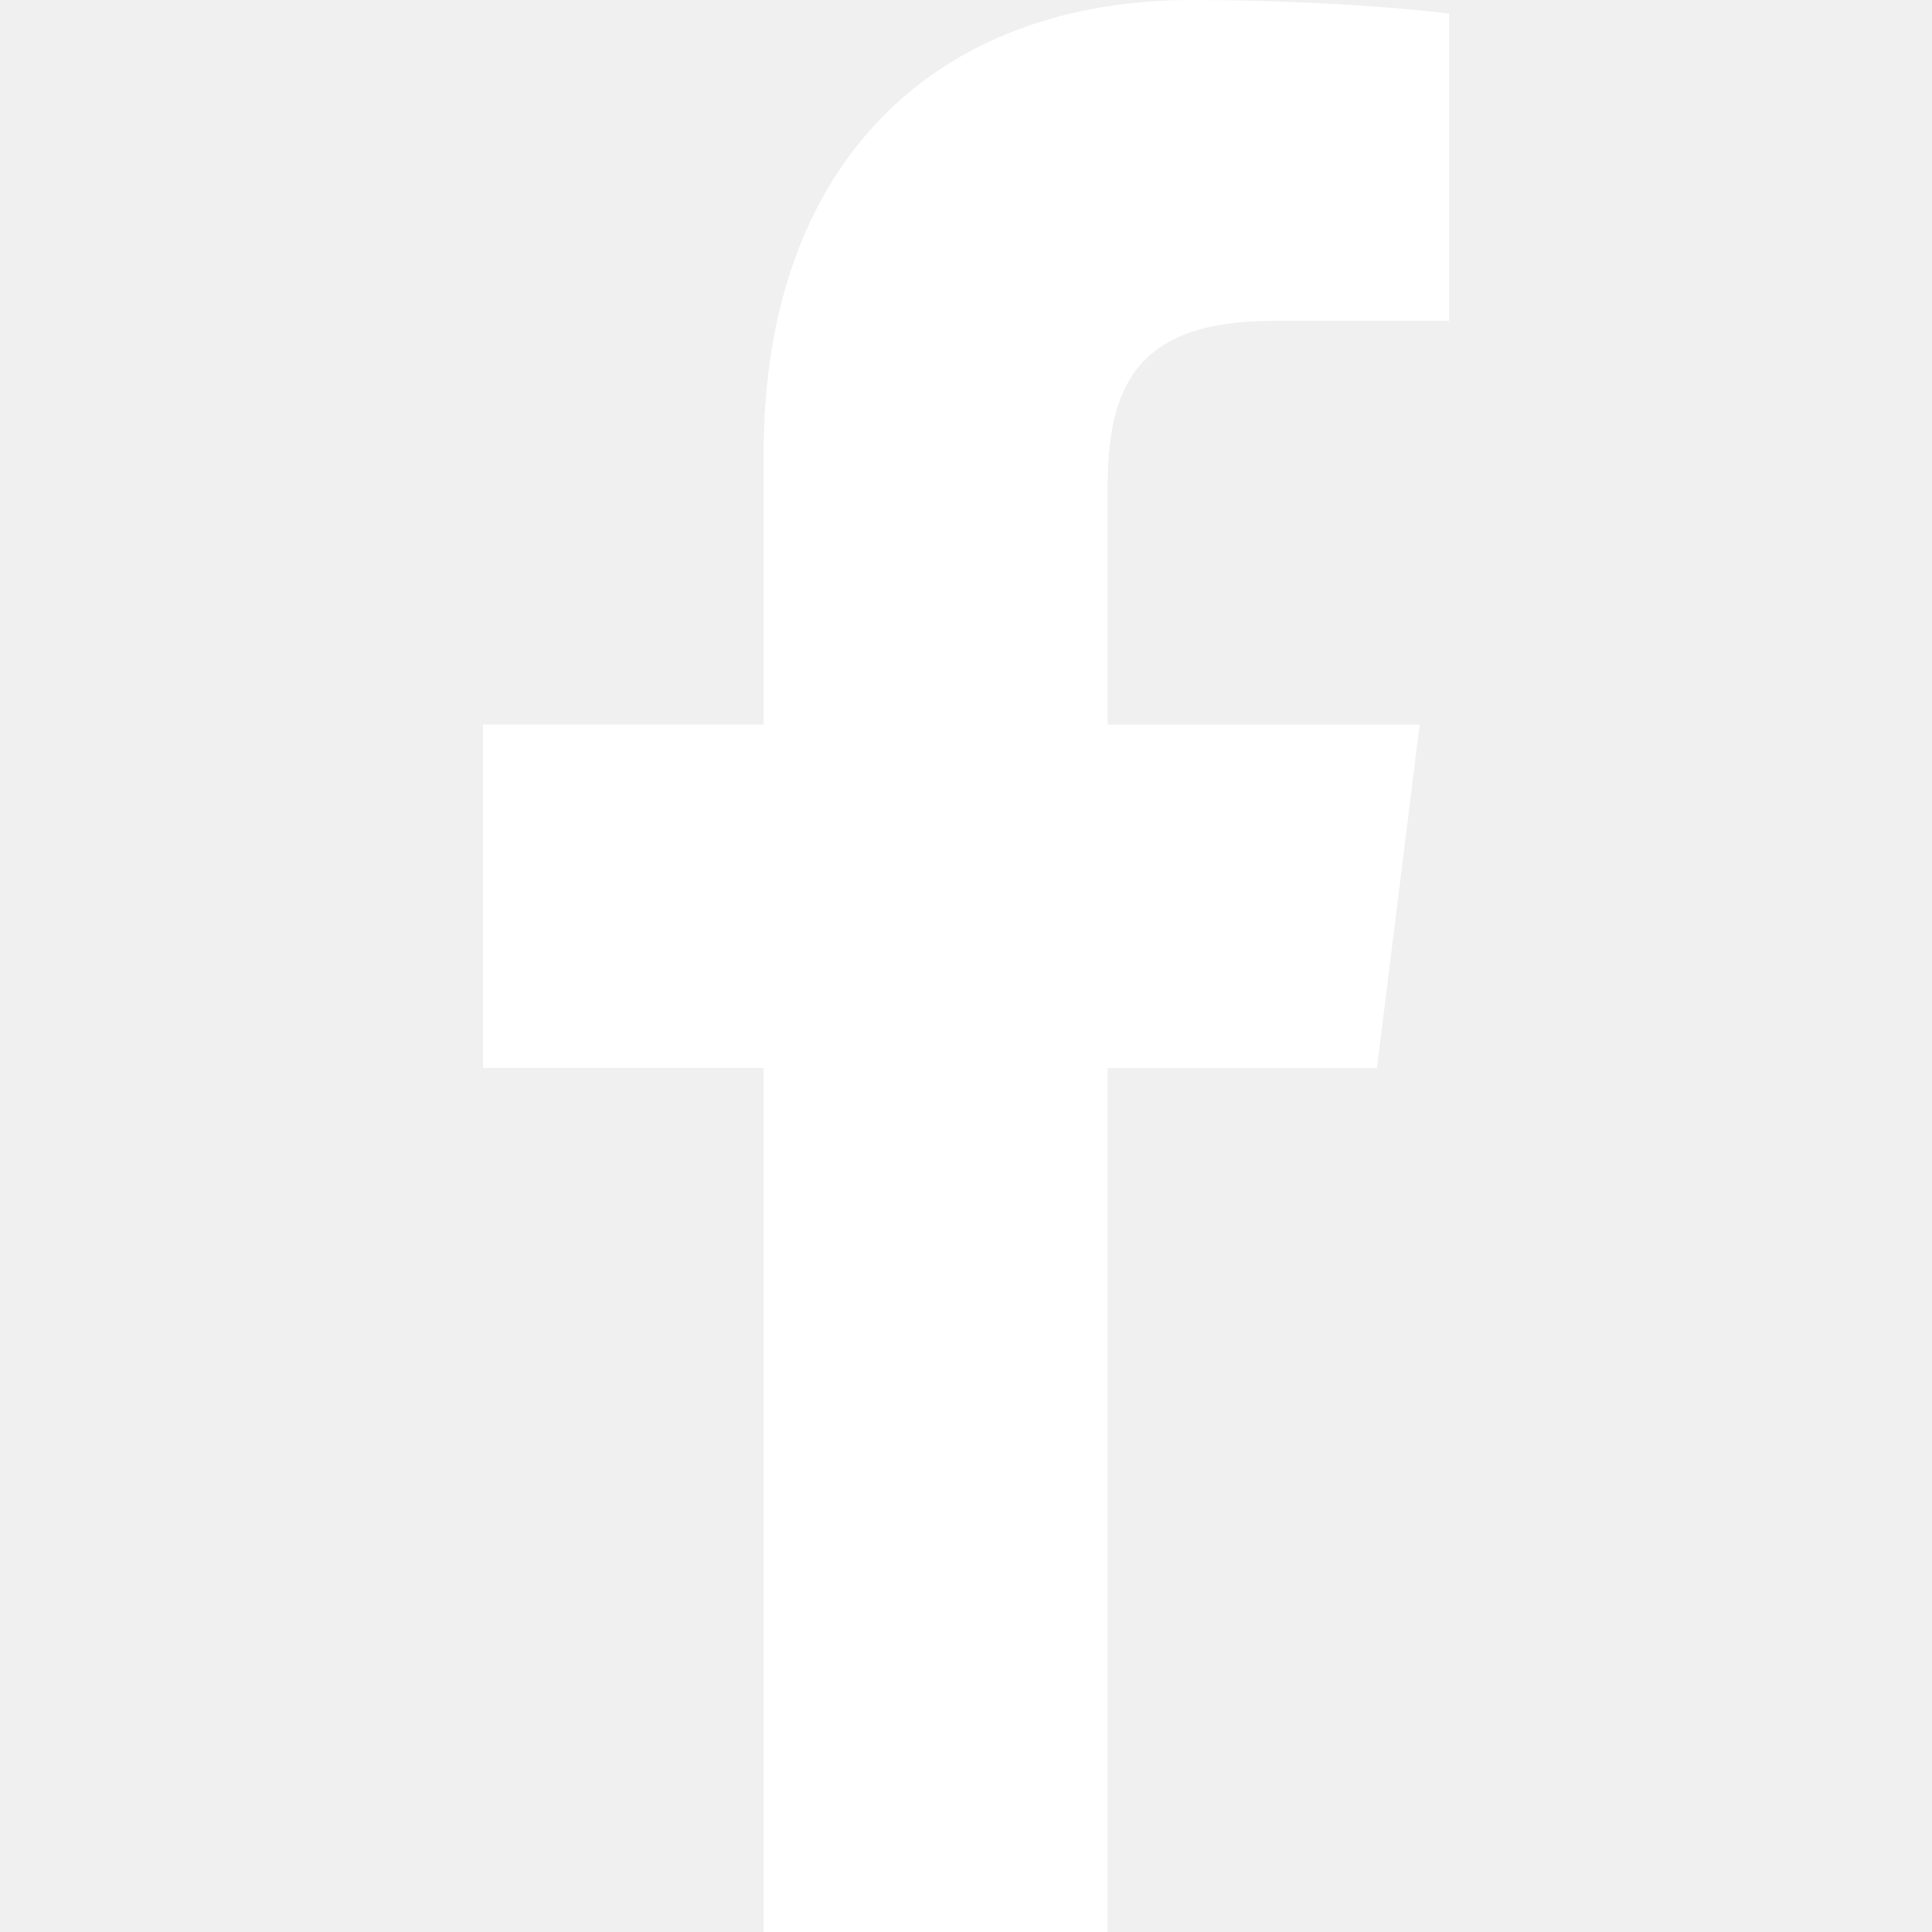
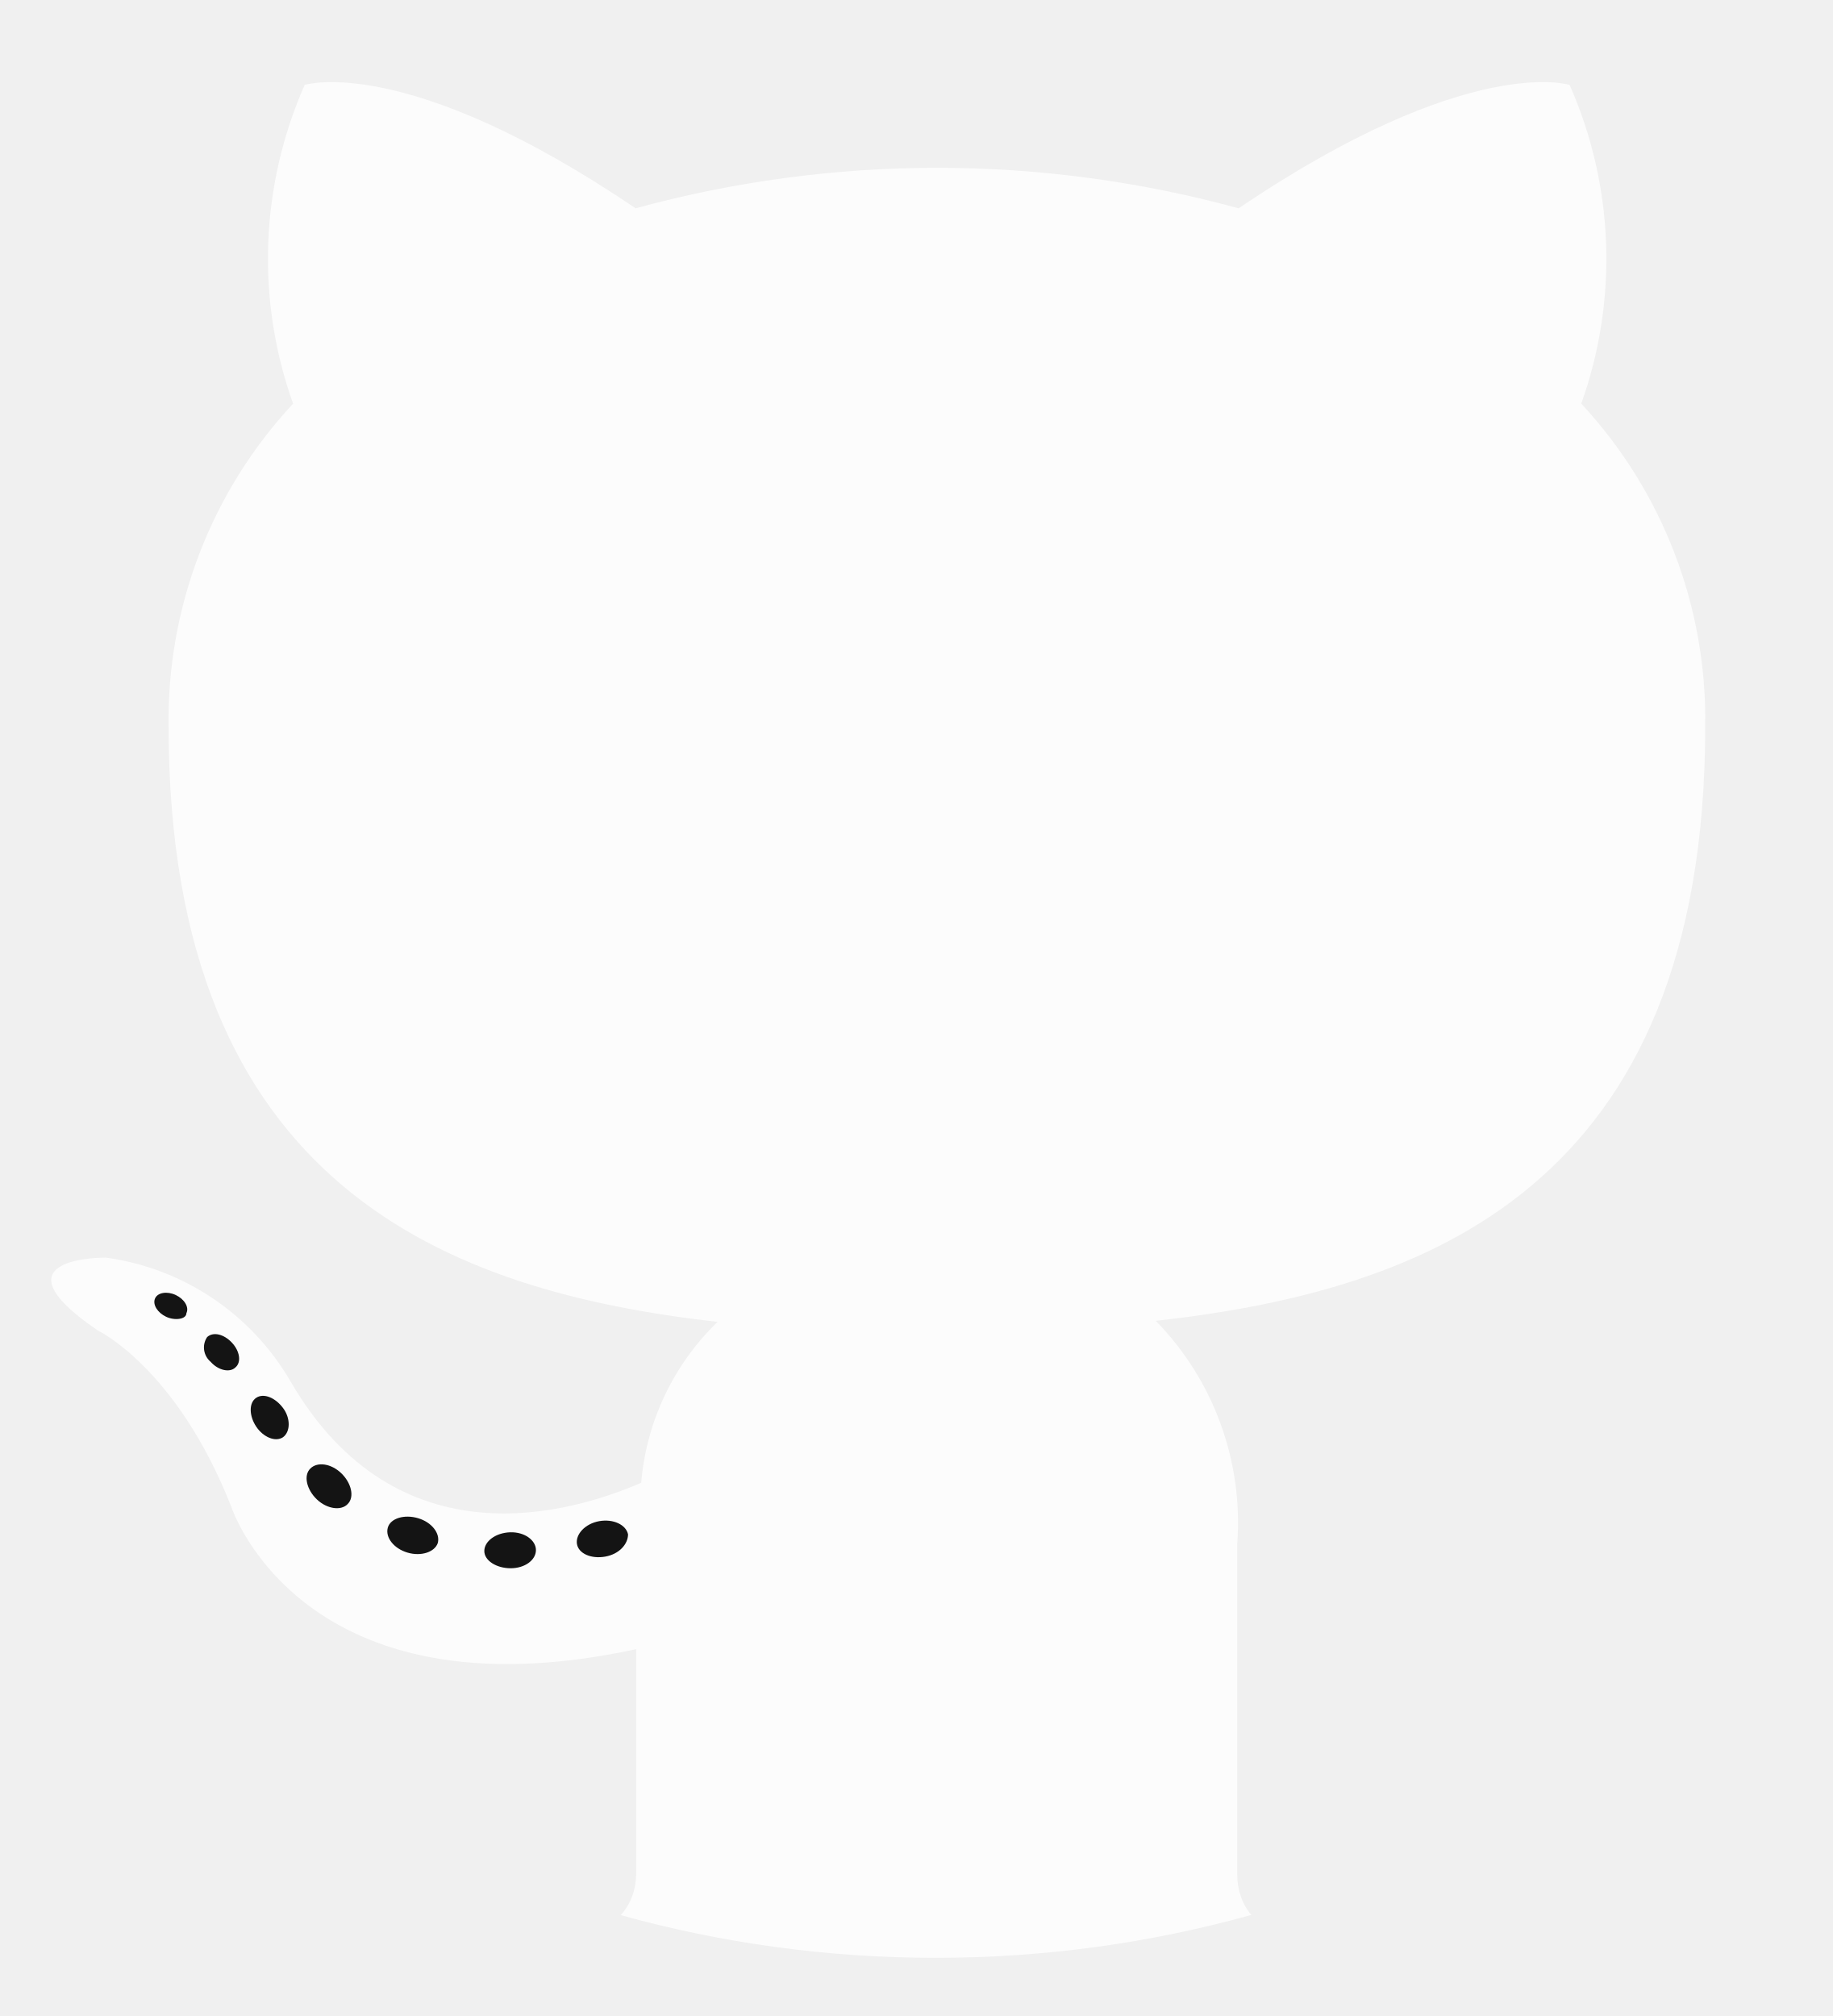
- <svg xmlns="http://www.w3.org/2000/svg" width="16" height="16" viewBox="0 0 16 16" fill="none">
-   <path d="M10.54 2.657H12.001V0.113C11.749 0.078 10.882 0 9.873 0C7.767 0 6.324 1.325 6.324 3.759V6H4V8.844H6.324V16H9.173V8.845H11.403L11.757 6.001H9.173V4.041C9.173 3.219 9.395 2.657 10.54 2.657V2.657Z" fill="white" />
+ <svg xmlns="http://www.w3.org/2000/svg" version="1.1" x="0px" y="0px" viewBox="0 0 2797.6 3077.5" enable-background="new 0 0 2797.6 3077.5" xml:space="preserve">
+   <g id="Layer_1">
+ </g>
+   <g id="icons">
+     <g>
+       <g>
+         <rect x="-601.2" y="-61.3" display="none" fill="#D14747" width="4000" height="3200" />
+         <path fill="#FCFCFC" d="M2603,1108.8c0,706.7-429.4,861.9-838.7,907.5c88.4,90.4,133.7,214.5,124.3,340.6v504.3     c0,21.4,6.4,44.4,21.6,62c-153.4,42.7-315,65.5-481.9,65.5c-166.5,0-327.8-22.7-480.8-65.2c16.6-17.8,23.6-41.8,23.6-63.9v-342.1     c-511.3,110.5-617.9-217-617.9-217C269.8,2088.1,149.3,2031,149.3,2031c-166.8-113.5,12.4-111.2,12.4-111.2     c118.1,16.2,222.2,86,281.9,189.2c163.7,281.1,430.2,200,535.2,154.5c7.8-93.3,49.3-180.6,116.6-245.6     c-408.6-46.3-838-204.7-838-909c-2.6-182.6,65.5-359.1,190-492.7c-56.7-158.5-50.3-332.6,17.7-486.6c0,0,154.5-49.4,505.1,188.4     c301.3-82.4,619.3-82.4,920.6,0C2242.3,80.1,2396,129.6,2396,129.6c68.1,153.9,74.4,328.1,17.8,486.6     C2538,749.8,2605.8,926.3,2603,1108.8z" />
+         <g>
+           <g>
+             <path fill="#141414" d="M284.5,2004.7c0,9.3-17.8,11.6-30.9,5.4c-13.1-6.2-20.9-18.5-17-27.8c3.9-9.3,18.5-11.6,31.7-5.4       C281.4,1983.1,289.1,1995.5,284.5,2004.7z" />
+             <path fill="#141414" d="M359.4,2087.4c-8.5,8.5-26.3,4.6-37.8-8.5c-11.2-9.4-13.6-25.7-5.4-37.8c9.3-8.5,25.5-4.6,37.8,8.5       C366.3,2062.7,368.6,2079.7,359.4,2087.4z" />
+             <path fill="#141414" d="M432,2194c-11.6,7.7-30.1,0-40.9-16.2c-10.8-16.2-11.6-36.3,0-44c11.6-7.7,29.3,0,40.9,15.5       C443.6,2164.6,443.6,2185.5,432,2194z" />
+             <path fill="#141414" d="M530.8,2295.9c-10,10.8-31.7,7.7-47.1-7c-15.4-14.7-20.9-36.3-10-47.1c10.8-10.8,31.7-7.7,47.1,7       C536.2,2263.5,541.6,2285.1,530.8,2295.9z" />
+             <path fill="#141414" d="M668.3,2355.4c-4.6,13.9-25.5,20.9-46.3,14.7c-20.9-6.2-34-23.2-30.1-37.8       c3.9-14.7,25.5-20.9,46.3-14.7C659,2323.7,672.2,2340.7,668.3,2355.4z" />
+             <path fill="#141414" d="M818.1,2366.2c0,15.4-17,27.8-38.6,27.8c-21.6,0-40.2-11.6-40.2-26.3c0-14.7,17-27.8,39.4-28.6       C801.1,2338.4,818.1,2351.5,818.1,2366.2L818.1,2366.2z" />
+             <path fill="#141414" d="M958.7,2342.2c0,14.7-13.1,30.1-34.7,34c-21.6,3.9-40.9-4.6-43.3-19.3c-2.3-14.7,12.4-30.9,34-34.8       C936.3,2318.3,955.6,2327.6,958.7,2342.2L958.7,2342.2z" />
+           </g>
+         </g>
+       </g>
+     </g>
+   </g>
</svg>
